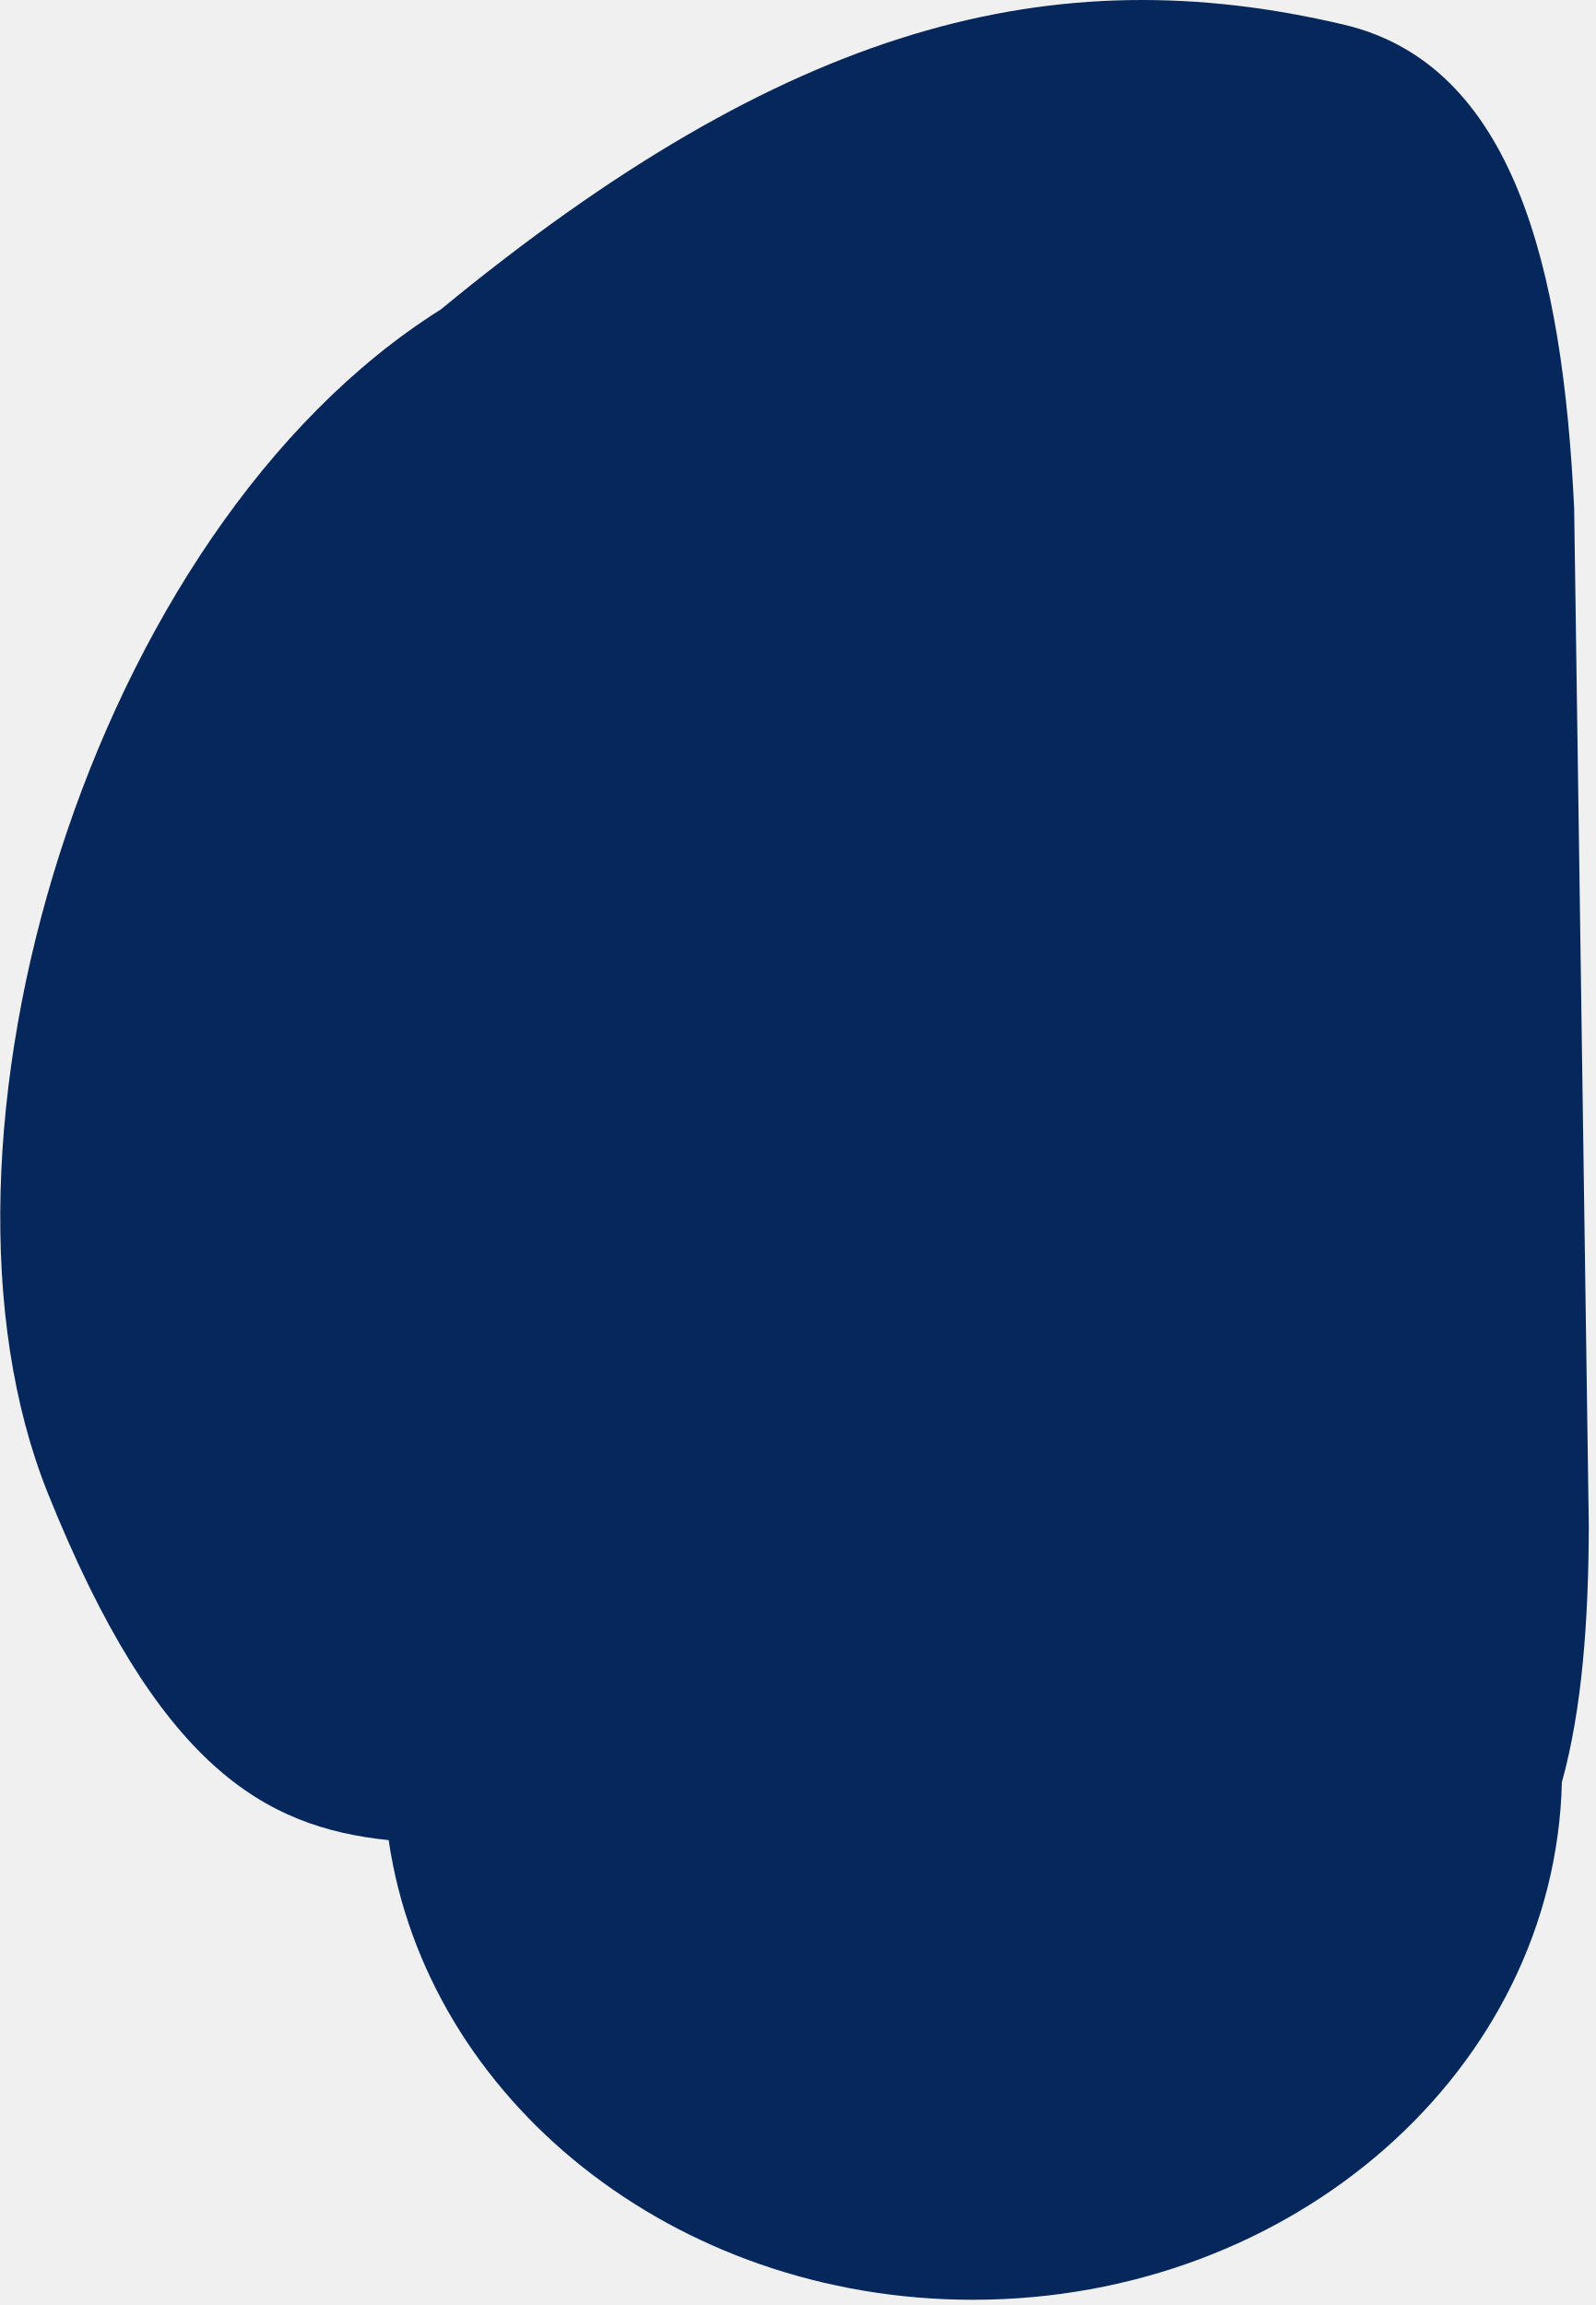
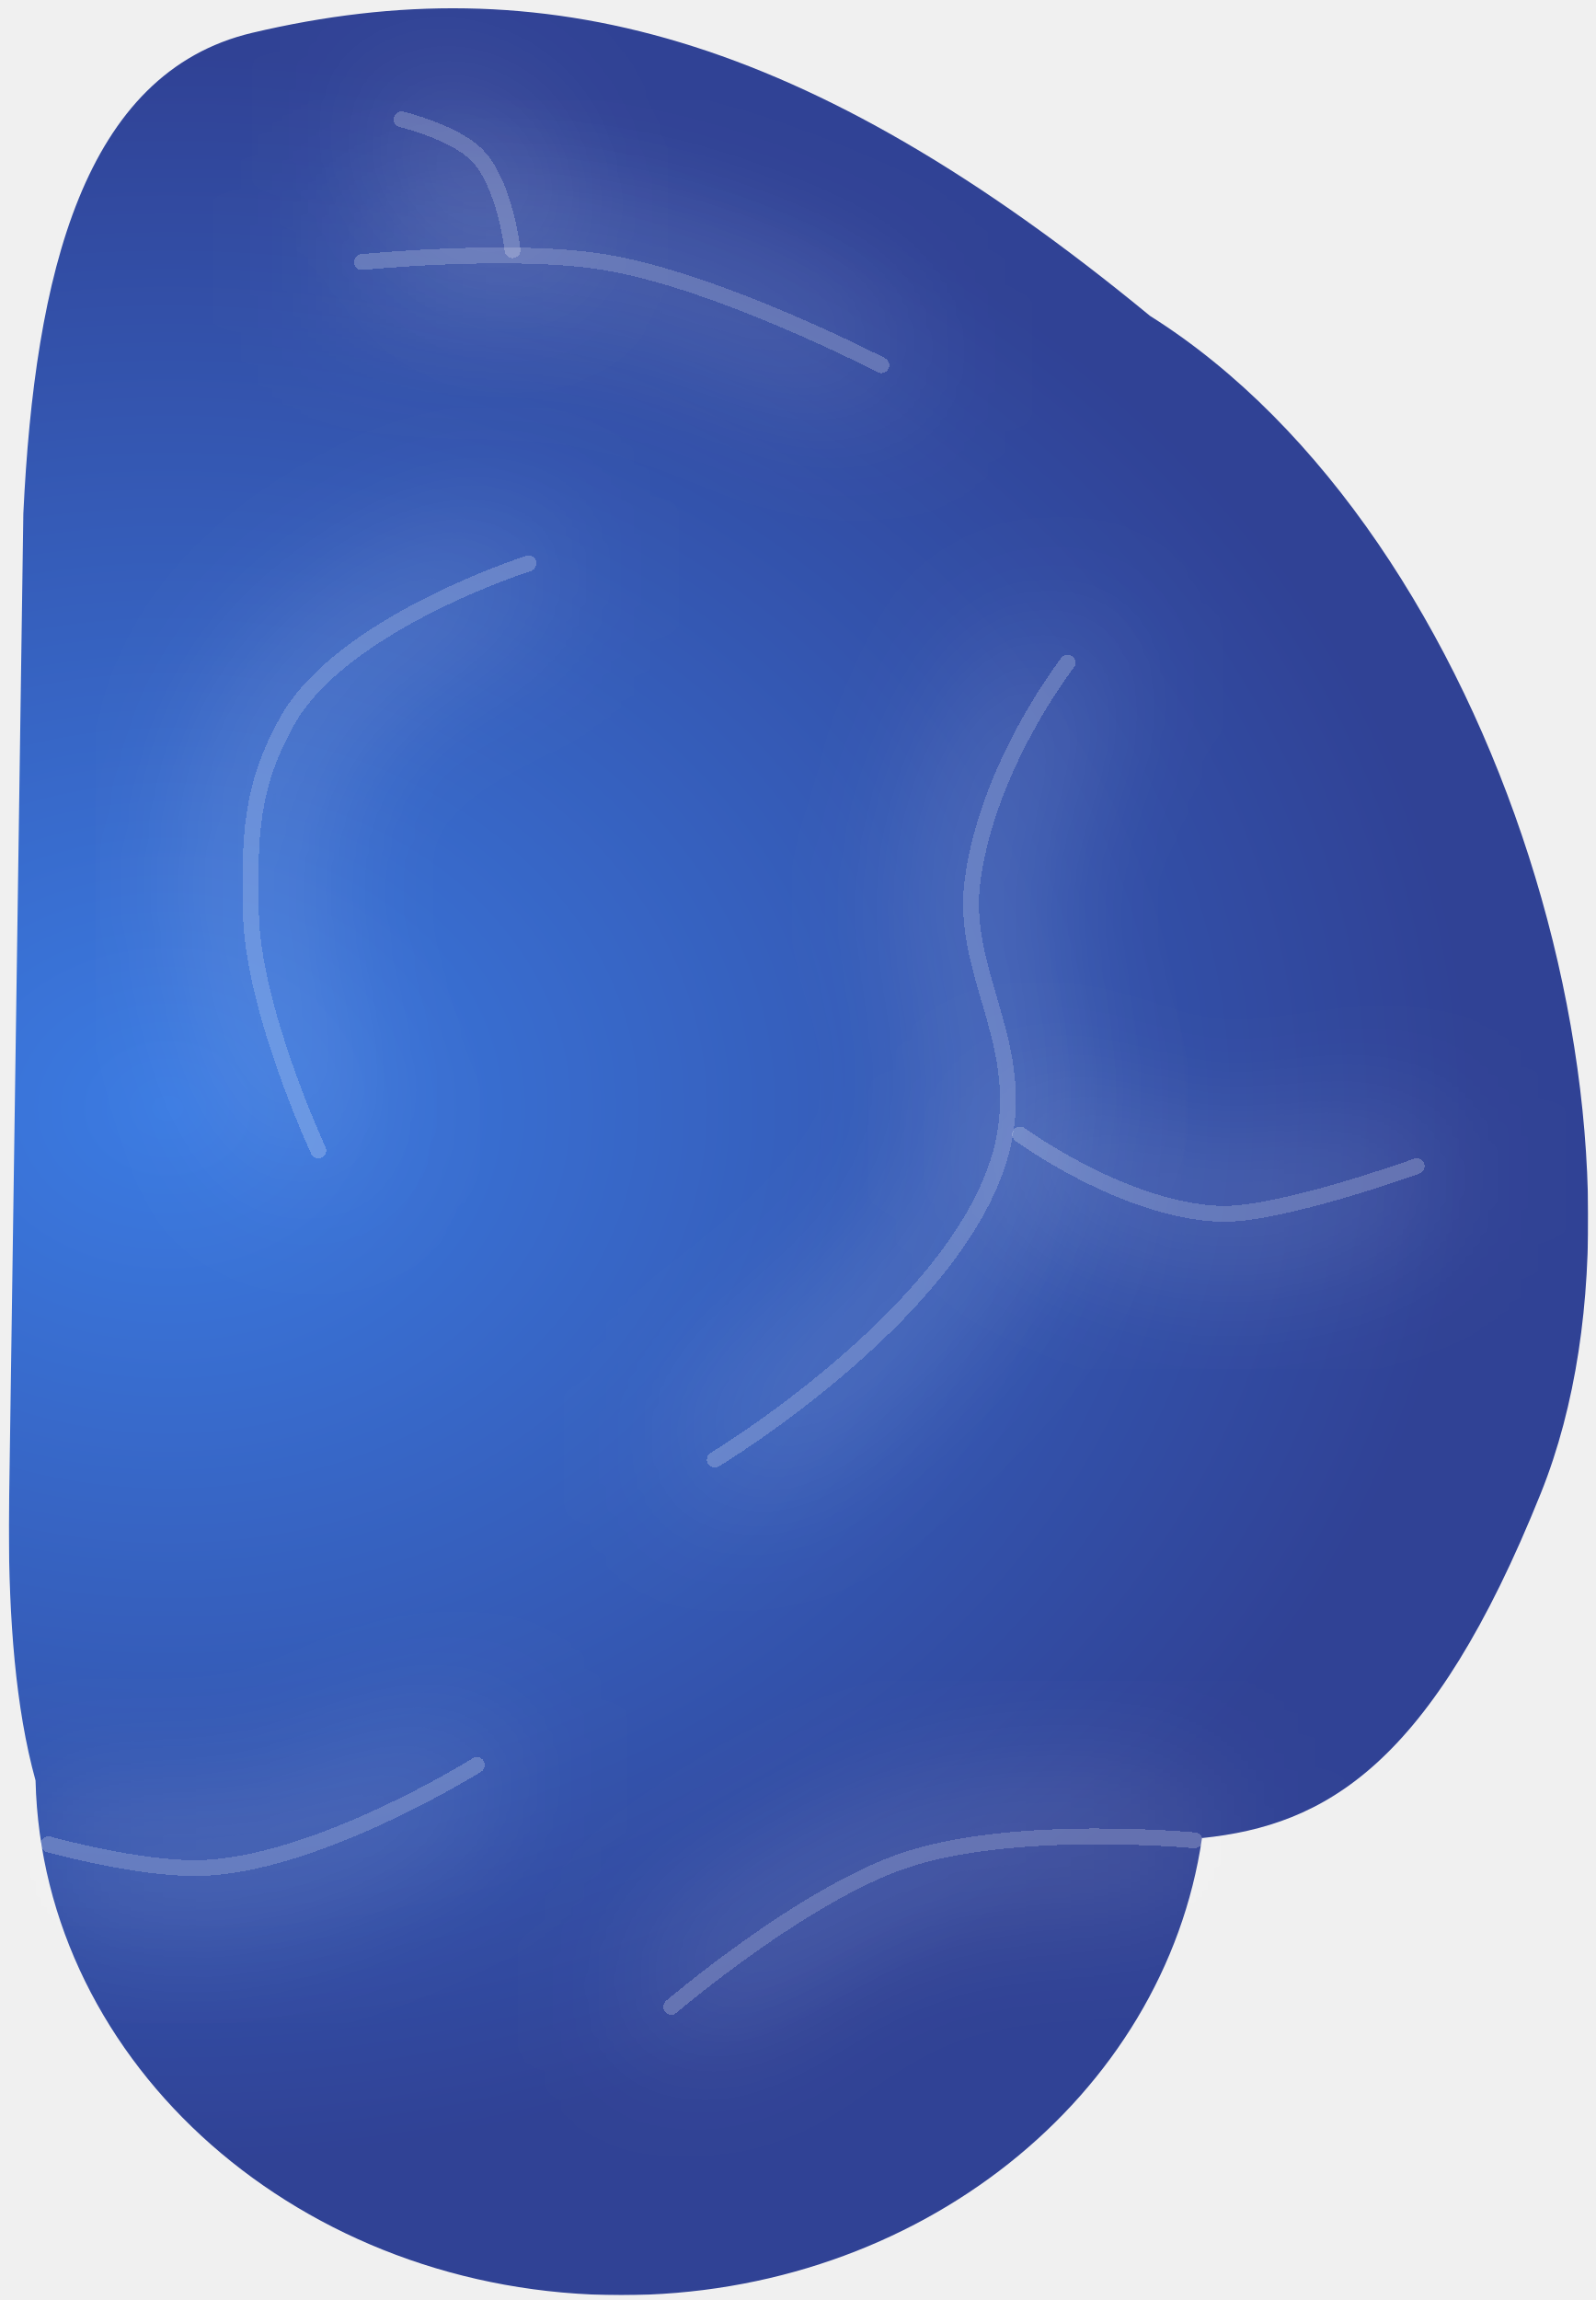
- <svg xmlns="http://www.w3.org/2000/svg" width="200" height="289" viewBox="0 0 200 289" fill="none">
-   <radialGradient id="paint0_radial_744_146" cx="0" cy="0" r="1" gradientUnits="userSpaceOnUse" gradientTransform="translate(179.134 138.635) rotate(180) scale(165.295 134.549)">
-     <stop stop-color="#06275B" />
-     <stop offset="1" stop-color="#06275B" />
-   </radialGradient>
-   <path d="M195.826 223.451C198.363 214.301 199.178 203.14 199.2 191.22L197.365 63.72C195.928 33.528 189.77 8.121 168.504 3.095C132.009 -5.53 98.625 3.095 55.279 38.792C11.25 66.47 -11.625 143.345 6 187.22C19.777 221.516 33.121 229.105 48.73 230.715C53.494 263.24 84.468 288.345 121.969 288.345C162.219 288.345 194.95 259.425 195.826 223.451Z" fill="url('#paint0_radial_744_146')" />
+ <svg xmlns="http://www.w3.org/2000/svg" width="161" height="232" viewBox="0 0 161 232" fill="none">
+   <g clip-path="url(#clip0_883_341)">
+     <g filter="url(#filter0_b_883_341)">
+       <path d="M3.585 179.595C1.555 172.275 0.903 163.346 0.886 153.811L2.354 51.811C3.503 27.657 8.43 7.331 25.442 3.311C54.639 -3.589 81.346 3.311 116.023 31.868C151.246 54.011 169.546 115.511 155.446 150.611C144.424 178.047 133.749 184.118 121.262 185.406C117.451 211.426 92.671 231.511 62.67 231.511C30.471 231.511 4.286 208.374 3.585 179.595Z" fill="url(#paint0_radial_883_341)" fill-opacity="0.8" />
+     </g>
+     <g filter="url(#filter1_d_883_341)">
+       <path d="M120.51 185.635C120.51 185.635 102.444 183.908 91.31 187.635C80.993 191.087 67.71 202.435 67.71 202.435" stroke="white" stroke-opacity="0.25" stroke-width="1.6" stroke-linecap="round" shape-rendering="crispEdges" />
+     </g>
+     <g filter="url(#filter2_d_883_341)">
+       <path d="M107.71 66.835C107.71 66.835 99.656 77.147 98.11 88.835C96.909 97.914 103.264 104.793 101.31 114.835C98.057 131.555 72.11 147.235 72.11 147.235" stroke="white" stroke-opacity="0.25" stroke-width="1.6" stroke-linecap="round" shape-rendering="crispEdges" />
+     </g>
+     <g filter="url(#filter3_d_883_341)">
+       <path d="M102.91 114.435C102.91 114.435 113.156 121.961 122.91 122.435C128.839 122.722 142.91 117.635 142.91 117.635" stroke="white" stroke-opacity="0.25" stroke-width="1.6" stroke-linecap="round" shape-rendering="crispEdges" />
+     </g>
+     <g filter="url(#filter4_d_883_341)">
+       <path d="M53.31 56.835C53.31 56.835 34.411 62.856 28.91 72.835C25.228 79.516 25.182 84.407 25.311 92.035C25.474 101.775 32.111 116.035 32.111 116.035" stroke="white" stroke-opacity="0.25" stroke-width="1.6" stroke-linecap="round" shape-rendering="crispEdges" />
+     </g>
+     <g filter="url(#filter5_d_883_341)">
+       <path d="M48.11 178.035C48.11 178.035 31.521 188.406 19.71 188.435C13.521 188.449 4.91 186.035 4.91 186.035" stroke="white" stroke-opacity="0.25" stroke-width="1.6" stroke-linecap="round" shape-rendering="crispEdges" />
+     </g>
+     <g filter="url(#filter6_d_883_341)">
+       <path d="M88.91 36.835C88.91 36.835 72.426 28.29 60.91 26.435C51.503 24.919 36.51 26.435 36.51 26.435" stroke="white" stroke-opacity="0.25" stroke-width="1.6" stroke-linecap="round" shape-rendering="crispEdges" />
+     </g>
+     <g filter="url(#filter7_d_883_341)">
+       <path d="M51.71 25.235C51.71 25.235 50.936 18.471 48.11 15.635C45.792 13.308 40.51 12.035 40.51 12.035" stroke="white" stroke-opacity="0.25" stroke-width="1.6" stroke-linecap="round" shape-rendering="crispEdges" />
+     </g>
+   </g>
+   <defs>
+     <filter id="filter0_b_883_341" x="-37.514" y="-37.566" width="236.136" height="307.476" filterUnits="userSpaceOnUse" color-interpolation-filters="sRGB">
+       <feFlood flood-opacity="0" result="BackgroundImageFix" />
+       <feGaussianBlur in="BackgroundImageFix" stdDeviation="19.2" />
+       <feComposite in2="SourceAlpha" operator="in" result="effect1_backgroundBlur_883_341" />
+       <feBlend mode="normal" in="SourceGraphic" in2="effect1_backgroundBlur_883_341" result="shape" />
+     </filter>
+     <filter id="filter1_d_883_341" x="52.11" y="169.635" width="83.999" height="48.399" filterUnits="userSpaceOnUse" color-interpolation-filters="sRGB">
+       <feFlood flood-opacity="0" result="BackgroundImageFix" />
+       <feColorMatrix in="SourceAlpha" type="matrix" values="0 0 0 0 0 0 0 0 0 0 0 0 0 0 0 0 0 0 127 0" result="hardAlpha" />
+       <feOffset />
+       <feGaussianBlur stdDeviation="7.4" />
+       <feComposite in2="hardAlpha" operator="out" />
+       <feColorMatrix type="matrix" values="0 0 0 0 1 0 0 0 0 1 0 0 0 0 1 0 0 0 1 0" />
+       <feBlend mode="normal" in2="BackgroundImageFix" result="effect1_dropShadow_883_341" />
+       <feBlend mode="normal" in="SourceGraphic" in2="effect1_dropShadow_883_341" result="shape" />
+     </filter>
+     <filter id="filter2_d_883_341" x="56.51" y="51.235" width="66.8" height="111.6" filterUnits="userSpaceOnUse" color-interpolation-filters="sRGB">
+       <feFlood flood-opacity="0" result="BackgroundImageFix" />
+       <feColorMatrix in="SourceAlpha" type="matrix" values="0 0 0 0 0 0 0 0 0 0 0 0 0 0 0 0 0 0 127 0" result="hardAlpha" />
+       <feOffset />
+       <feGaussianBlur stdDeviation="7.4" />
+       <feComposite in2="hardAlpha" operator="out" />
+       <feColorMatrix type="matrix" values="0 0 0 0 1 0 0 0 0 1 0 0 0 0 1 0 0 0 1 0" />
+       <feBlend mode="normal" in2="BackgroundImageFix" result="effect1_dropShadow_883_341" />
+       <feBlend mode="normal" in="SourceGraphic" in2="effect1_dropShadow_883_341" result="shape" />
+     </filter>
+     <filter id="filter3_d_883_341" x="87.31" y="98.835" width="71.2" height="39.212" filterUnits="userSpaceOnUse" color-interpolation-filters="sRGB">
+       <feFlood flood-opacity="0" result="BackgroundImageFix" />
+       <feColorMatrix in="SourceAlpha" type="matrix" values="0 0 0 0 0 0 0 0 0 0 0 0 0 0 0 0 0 0 127 0" result="hardAlpha" />
+       <feOffset />
+       <feGaussianBlur stdDeviation="7.4" />
+       <feComposite in2="hardAlpha" operator="out" />
+       <feColorMatrix type="matrix" values="0 0 0 0 1 0 0 0 0 1 0 0 0 0 1 0 0 0 1 0" />
+       <feBlend mode="normal" in2="BackgroundImageFix" result="effect1_dropShadow_883_341" />
+       <feBlend mode="normal" in="SourceGraphic" in2="effect1_dropShadow_883_341" result="shape" />
+     </filter>
+     <filter id="filter4_d_883_341" x="9.677" y="41.234" width="59.234" height="90.4" filterUnits="userSpaceOnUse" color-interpolation-filters="sRGB">
+       <feFlood flood-opacity="0" result="BackgroundImageFix" />
+       <feColorMatrix in="SourceAlpha" type="matrix" values="0 0 0 0 0 0 0 0 0 0 0 0 0 0 0 0 0 0 127 0" result="hardAlpha" />
+       <feOffset />
+       <feGaussianBlur stdDeviation="7.4" />
+       <feComposite in2="hardAlpha" operator="out" />
+       <feColorMatrix type="matrix" values="0 0 0 0 1 0 0 0 0 1 0 0 0 0 1 0 0 0 1 0" />
+       <feBlend mode="normal" in2="BackgroundImageFix" result="effect1_dropShadow_883_341" />
+       <feBlend mode="normal" in="SourceGraphic" in2="effect1_dropShadow_883_341" result="shape" />
+     </filter>
+     <filter id="filter5_d_883_341" x="-10.69" y="162.435" width="74.4" height="41.6" filterUnits="userSpaceOnUse" color-interpolation-filters="sRGB">
+       <feFlood flood-opacity="0" result="BackgroundImageFix" />
+       <feColorMatrix in="SourceAlpha" type="matrix" values="0 0 0 0 0 0 0 0 0 0 0 0 0 0 0 0 0 0 127 0" result="hardAlpha" />
+       <feOffset />
+       <feGaussianBlur stdDeviation="7.4" />
+       <feComposite in2="hardAlpha" operator="out" />
+       <feColorMatrix type="matrix" values="0 0 0 0 1 0 0 0 0 1 0 0 0 0 1 0 0 0 1 0" />
+       <feBlend mode="normal" in2="BackgroundImageFix" result="effect1_dropShadow_883_341" />
+       <feBlend mode="normal" in="SourceGraphic" in2="effect1_dropShadow_883_341" result="shape" />
+     </filter>
+     <filter id="filter6_d_883_341" x="20.91" y="10.161" width="83.6" height="42.274" filterUnits="userSpaceOnUse" color-interpolation-filters="sRGB">
+       <feFlood flood-opacity="0" result="BackgroundImageFix" />
+       <feColorMatrix in="SourceAlpha" type="matrix" values="0 0 0 0 0 0 0 0 0 0 0 0 0 0 0 0 0 0 127 0" result="hardAlpha" />
+       <feOffset />
+       <feGaussianBlur stdDeviation="7.4" />
+       <feComposite in2="hardAlpha" operator="out" />
+       <feColorMatrix type="matrix" values="0 0 0 0 1 0 0 0 0 1 0 0 0 0 1 0 0 0 1 0" />
+       <feBlend mode="normal" in2="BackgroundImageFix" result="effect1_dropShadow_883_341" />
+       <feBlend mode="normal" in="SourceGraphic" in2="effect1_dropShadow_883_341" result="shape" />
+     </filter>
+     <filter id="filter7_d_883_341" x="24.91" y="-3.566" width="42.4" height="44.4" filterUnits="userSpaceOnUse" color-interpolation-filters="sRGB">
+       <feFlood flood-opacity="0" result="BackgroundImageFix" />
+       <feColorMatrix in="SourceAlpha" type="matrix" values="0 0 0 0 0 0 0 0 0 0 0 0 0 0 0 0 0 0 127 0" result="hardAlpha" />
+       <feOffset />
+       <feGaussianBlur stdDeviation="7.4" />
+       <feComposite in2="hardAlpha" operator="out" />
+       <feColorMatrix type="matrix" values="0 0 0 0 1 0 0 0 0 1 0 0 0 0 1 0 0 0 1 0" />
+       <feBlend mode="normal" in2="BackgroundImageFix" result="effect1_dropShadow_883_341" />
+       <feBlend mode="normal" in="SourceGraphic" in2="effect1_dropShadow_883_341" result="shape" />
+     </filter>
+     <radialGradient id="paint0_radial_883_341" cx="0" cy="0" r="1" gradientUnits="userSpaceOnUse" gradientTransform="translate(16.9146 111.742) scale(132.236 107.639)">
+       <stop stop-color="#0E5EDF" />
+       <stop offset="1" stop-color="#00167E" />
+     </radialGradient>
+     <clipPath id="clip0_883_341">
+       <rect width="159.336" height="230.676" fill="white" transform="translate(0.885742 0.834473)" />
+     </clipPath>
+   </defs>
</svg>
